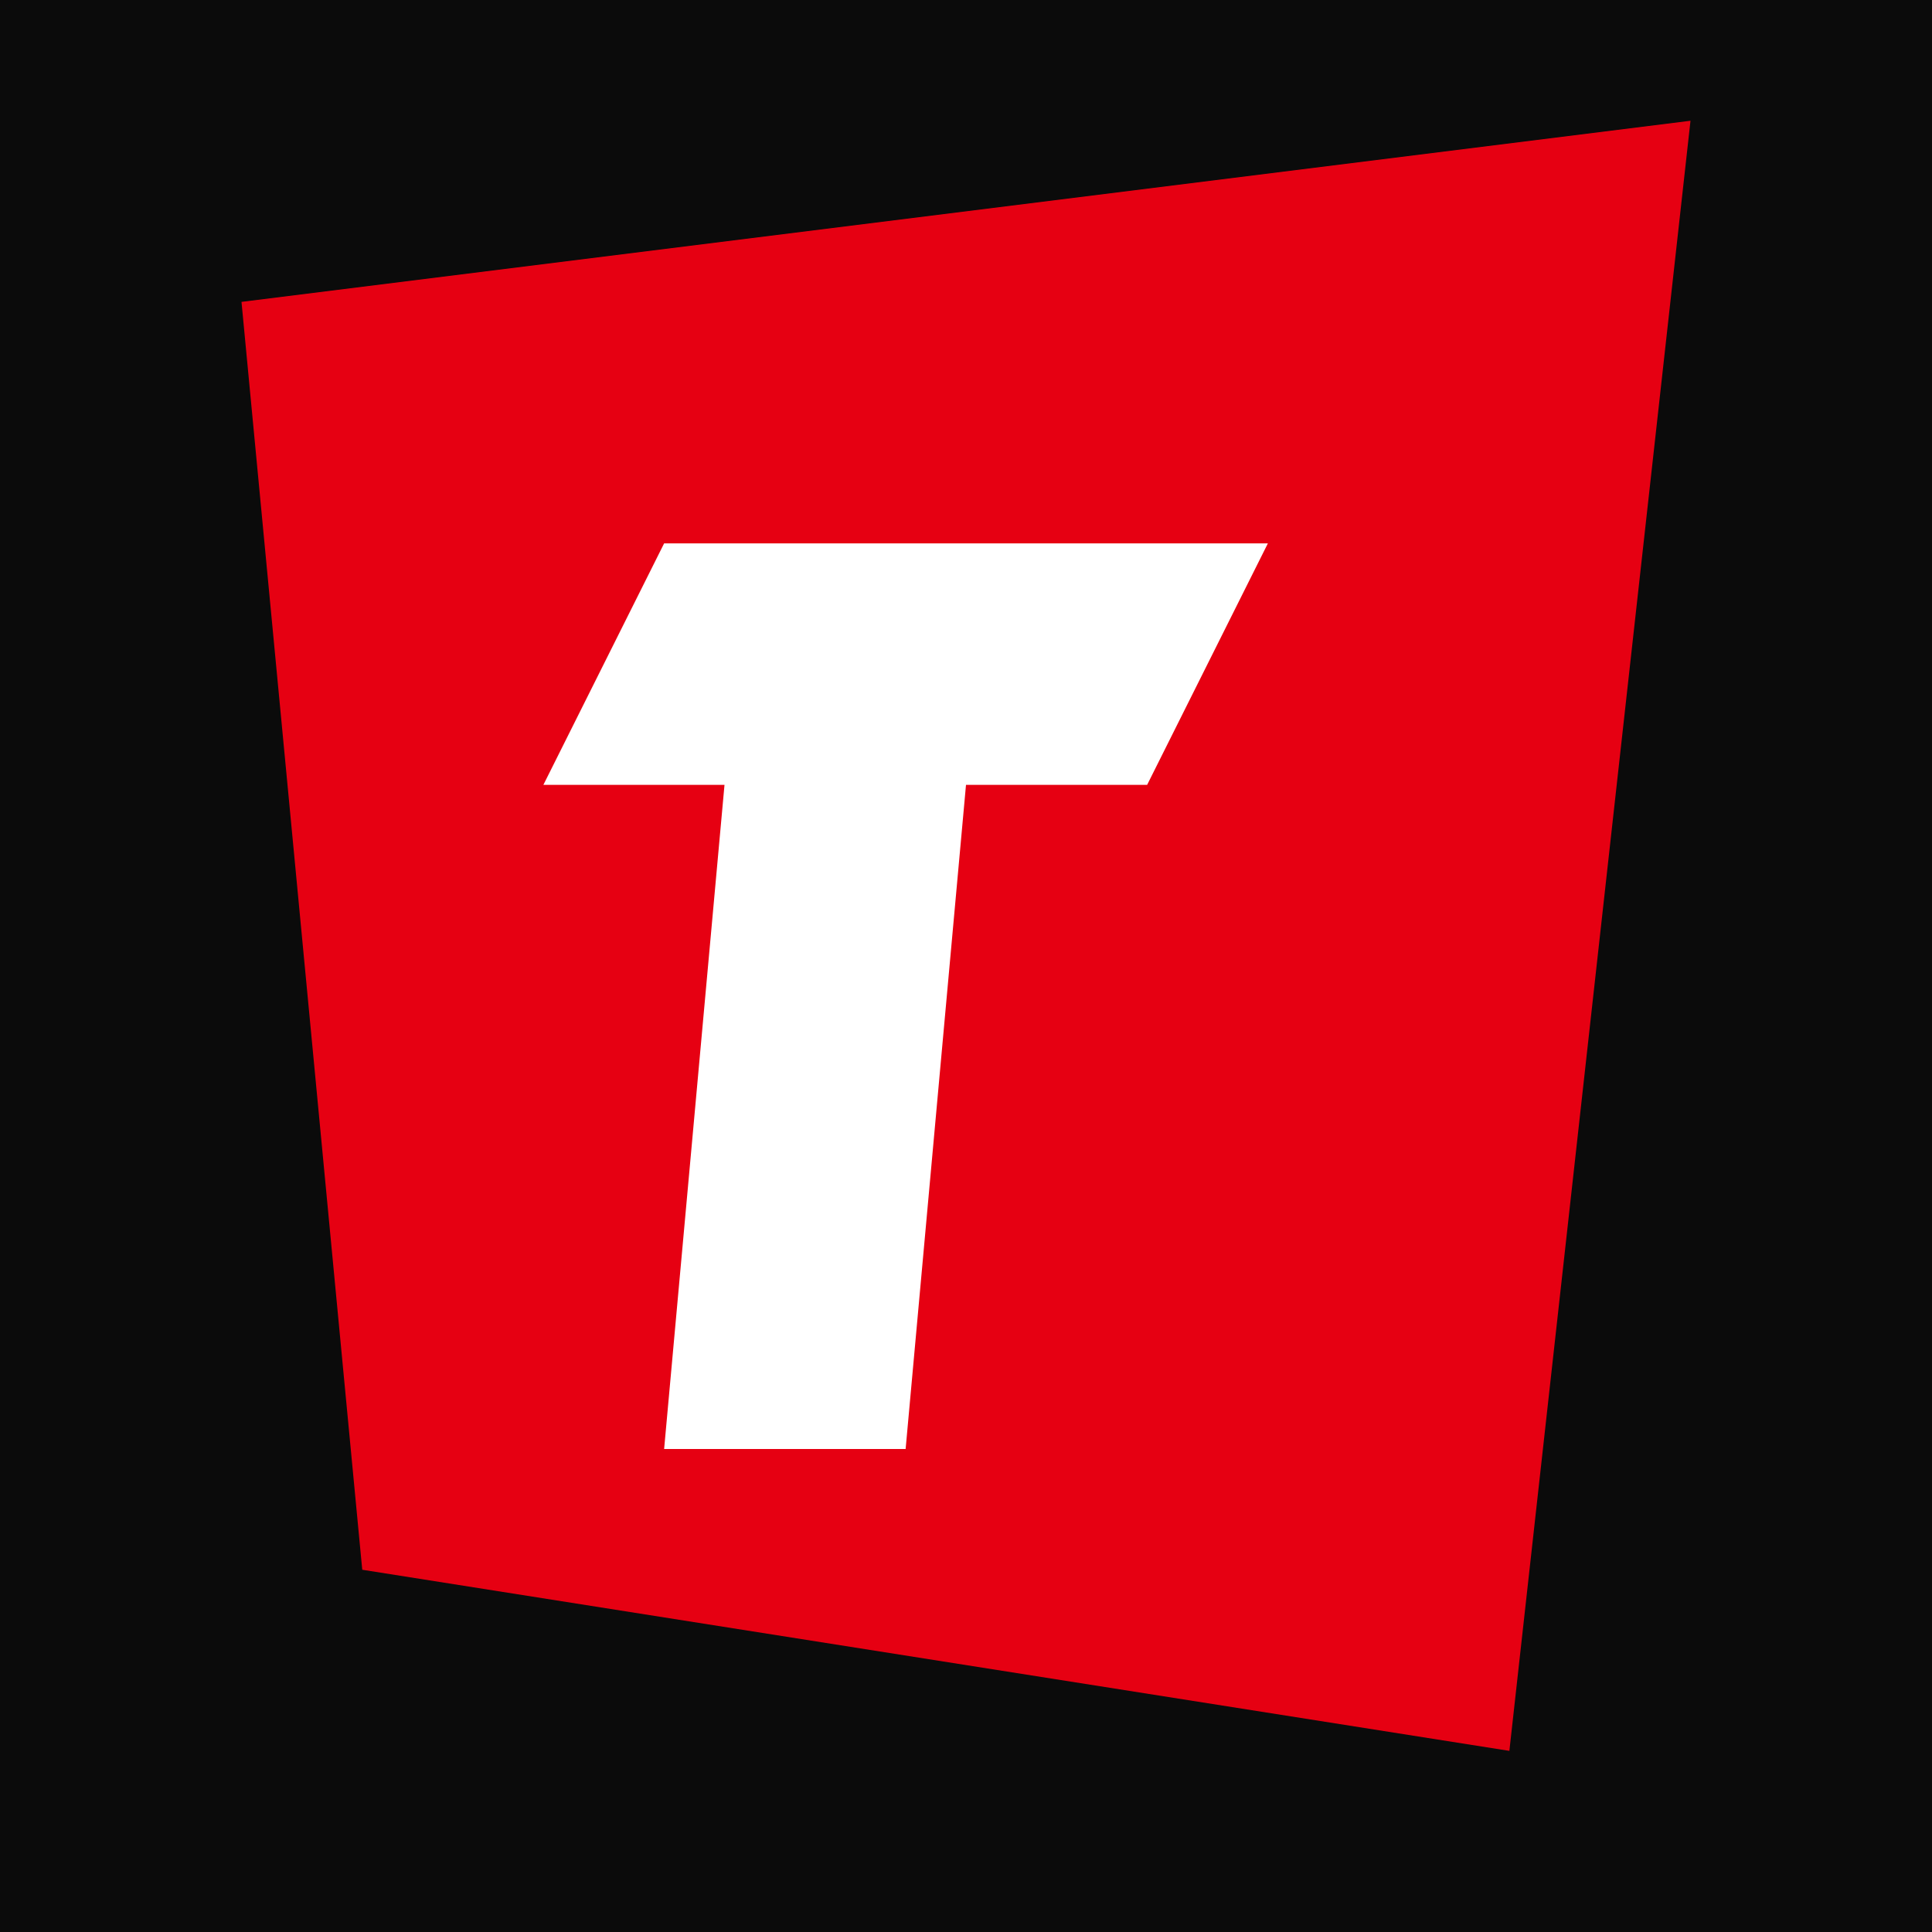
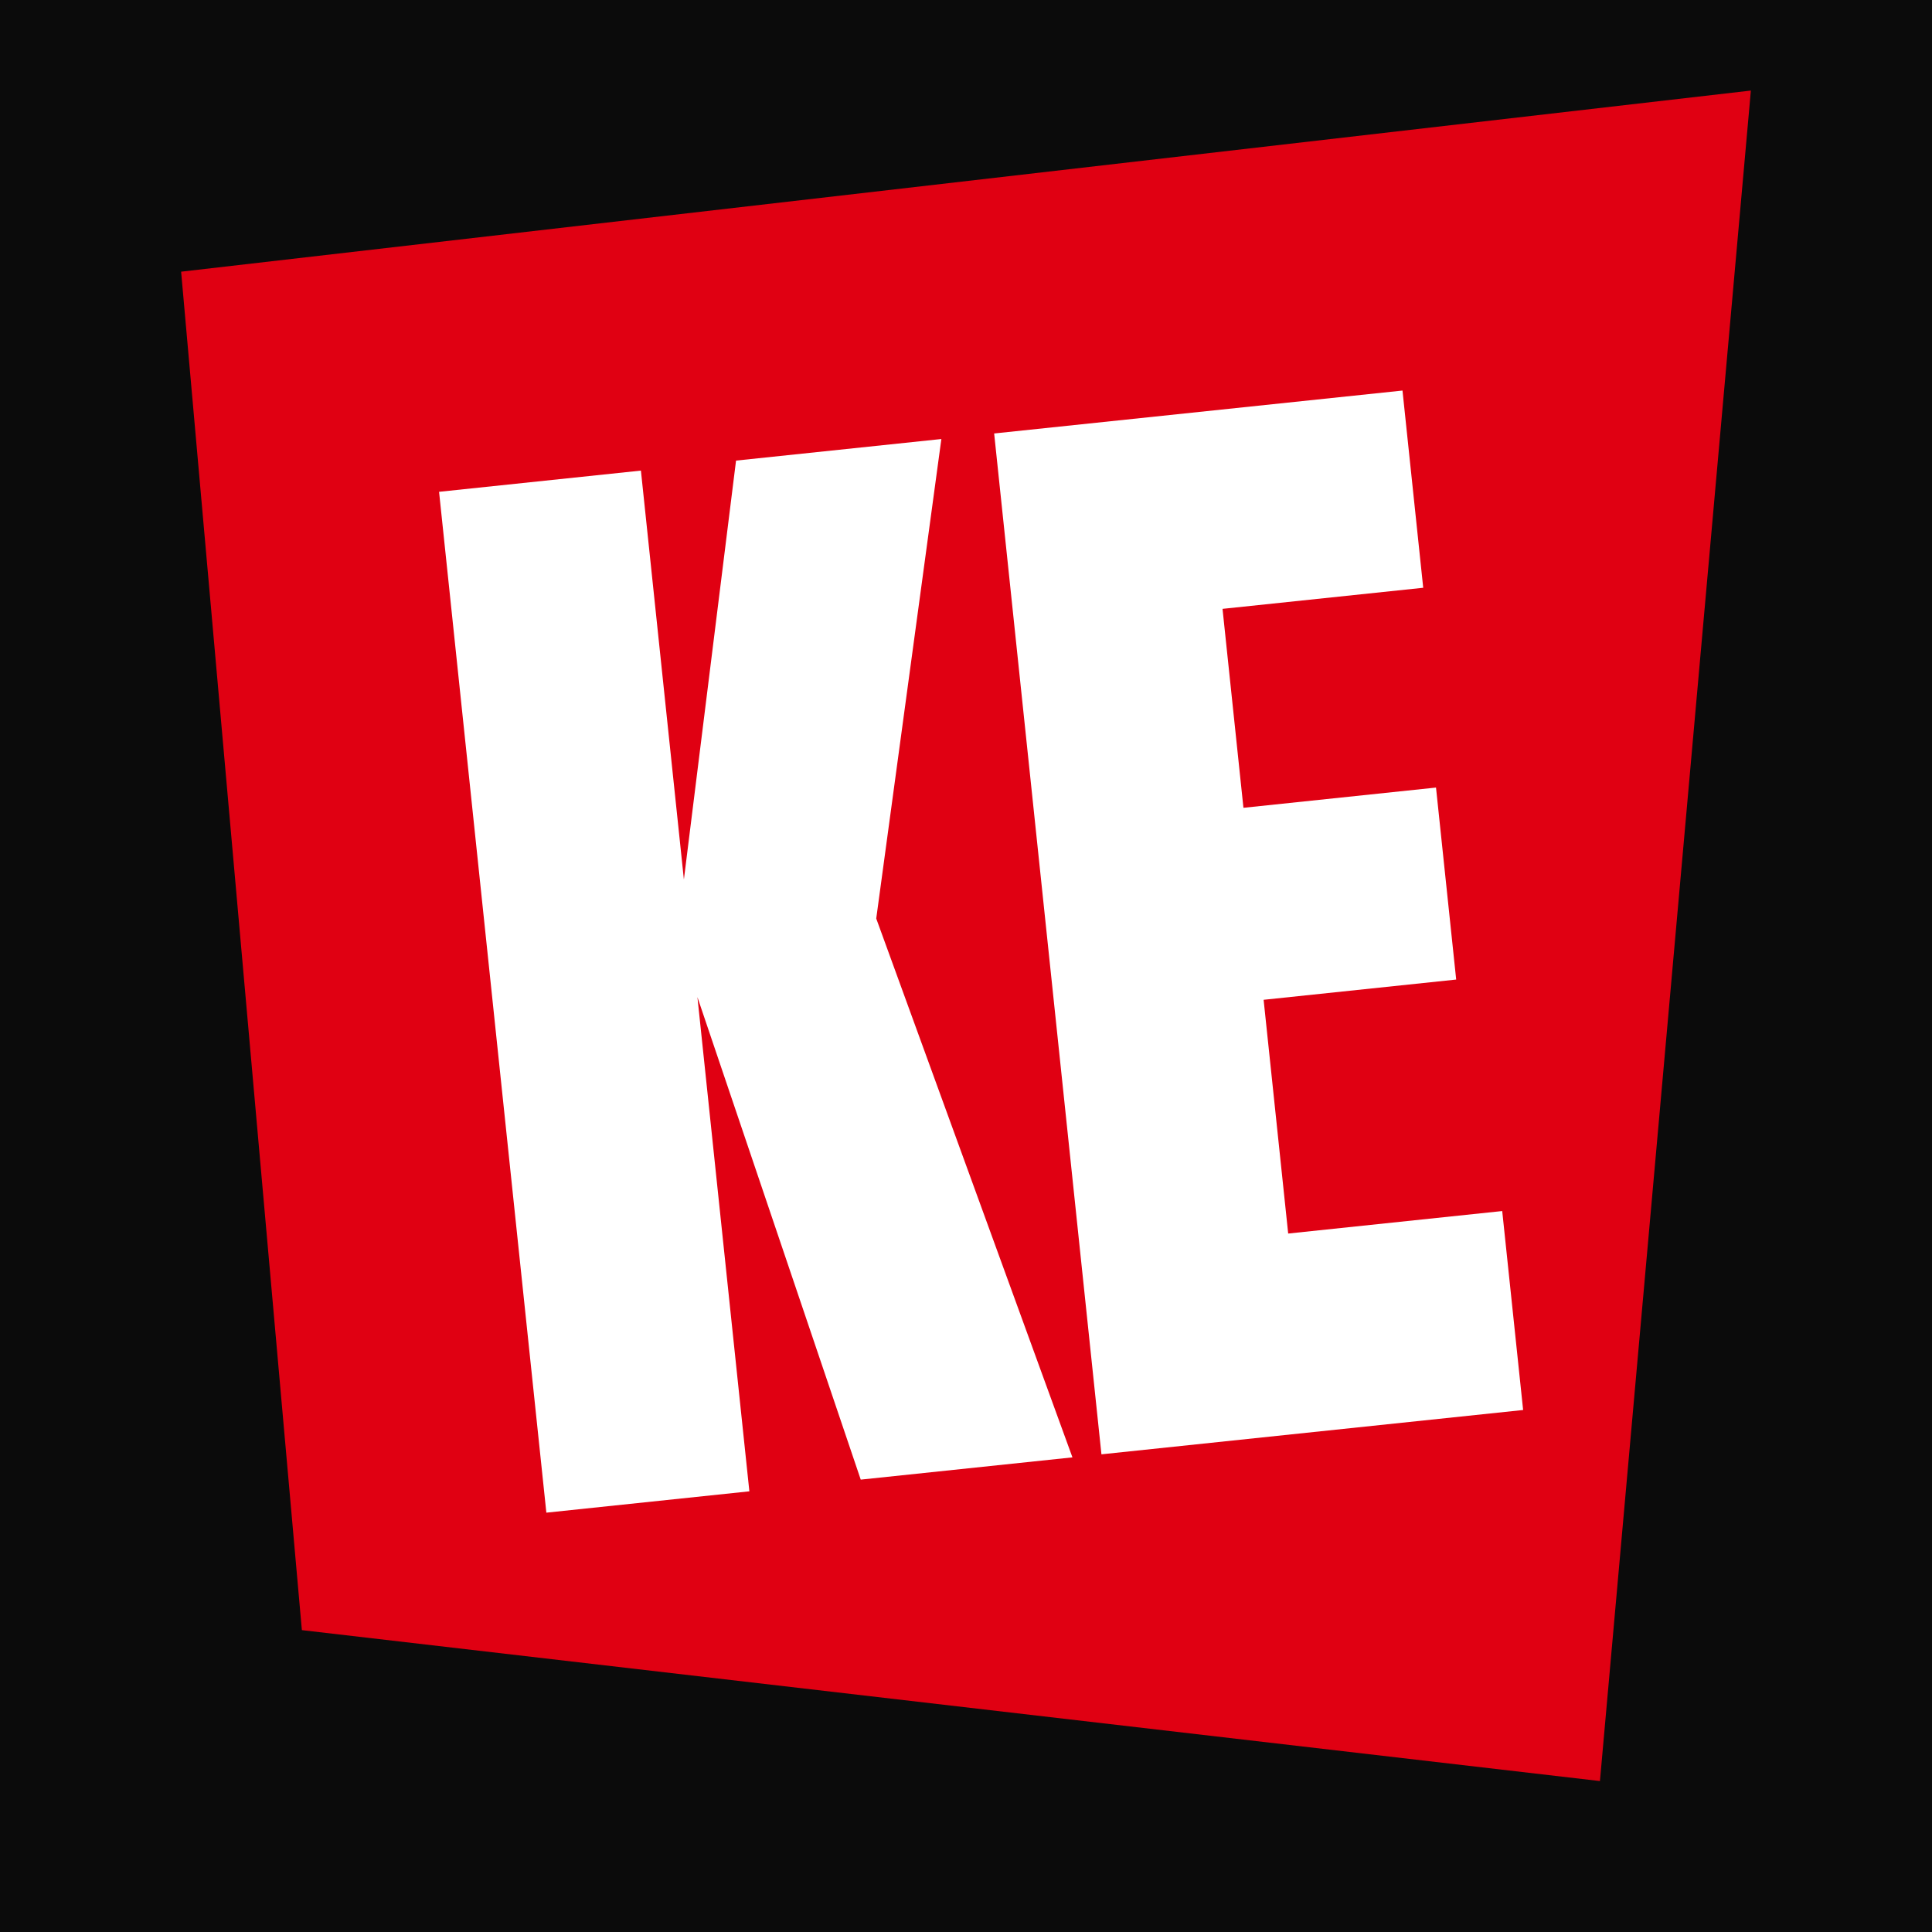
<svg xmlns="http://www.w3.org/2000/svg" viewBox="0 0 64 64">
  <rect width="64" height="64" fill="#0b0b0b" />
-   <path d="M8 10 L56 4 L50 58 L12 52 Z" fill="#e60012" />
-   <path d="M22 18 h20 l-4 8 h-6 l-2 22 h-8 l2-22 h-6 z" fill="#fff" />
+   <polygon points="6,9 58,3 53,59 10,54" fill="#e00012" />
+   <g fill="#ffffff" transform="translate(32.5 31.5) rotate(-6) scale(0.01932 -0.01932) translate(-920 -880)">
+     <path transform="translate(0 0)" d="M78 0V1760H426V1055L590 1760H944L747 954L985 0H620L428 852V0Z" />
+     <path transform="translate(957 0)" d="M78 0V1760H782V1420H436V1077H768V746H436V343H805V0Z" />
+   </g>
</svg>
